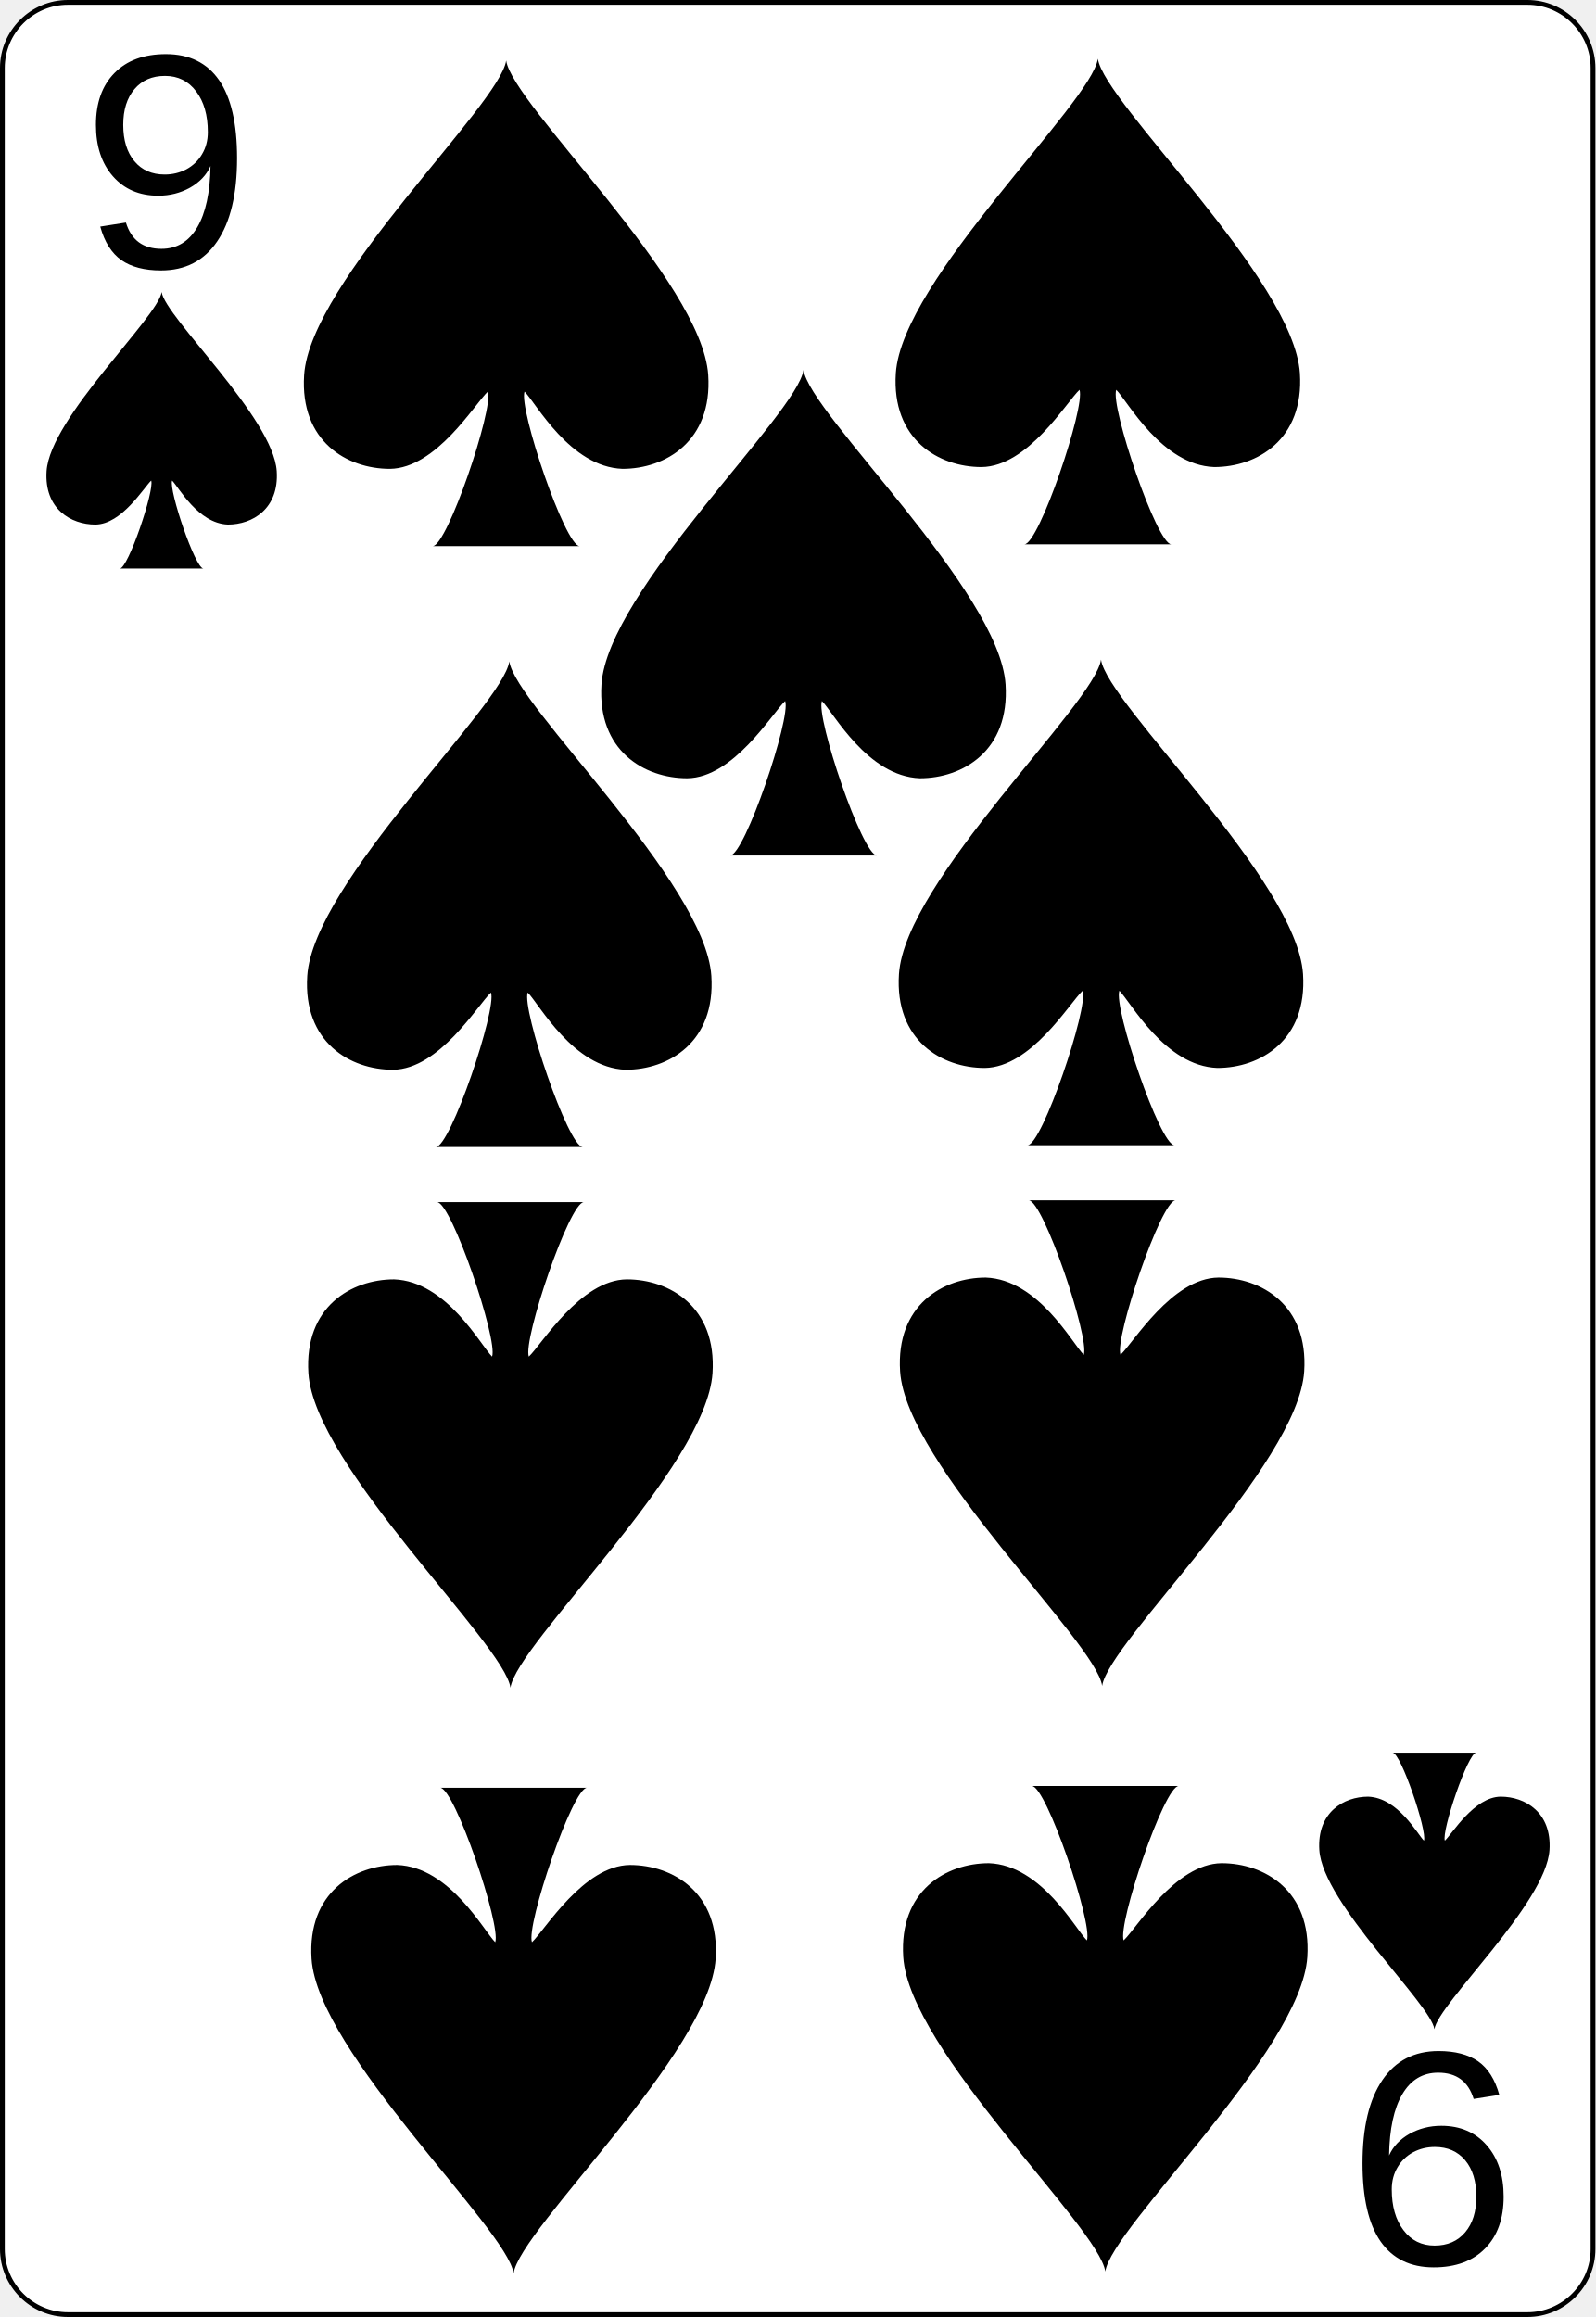
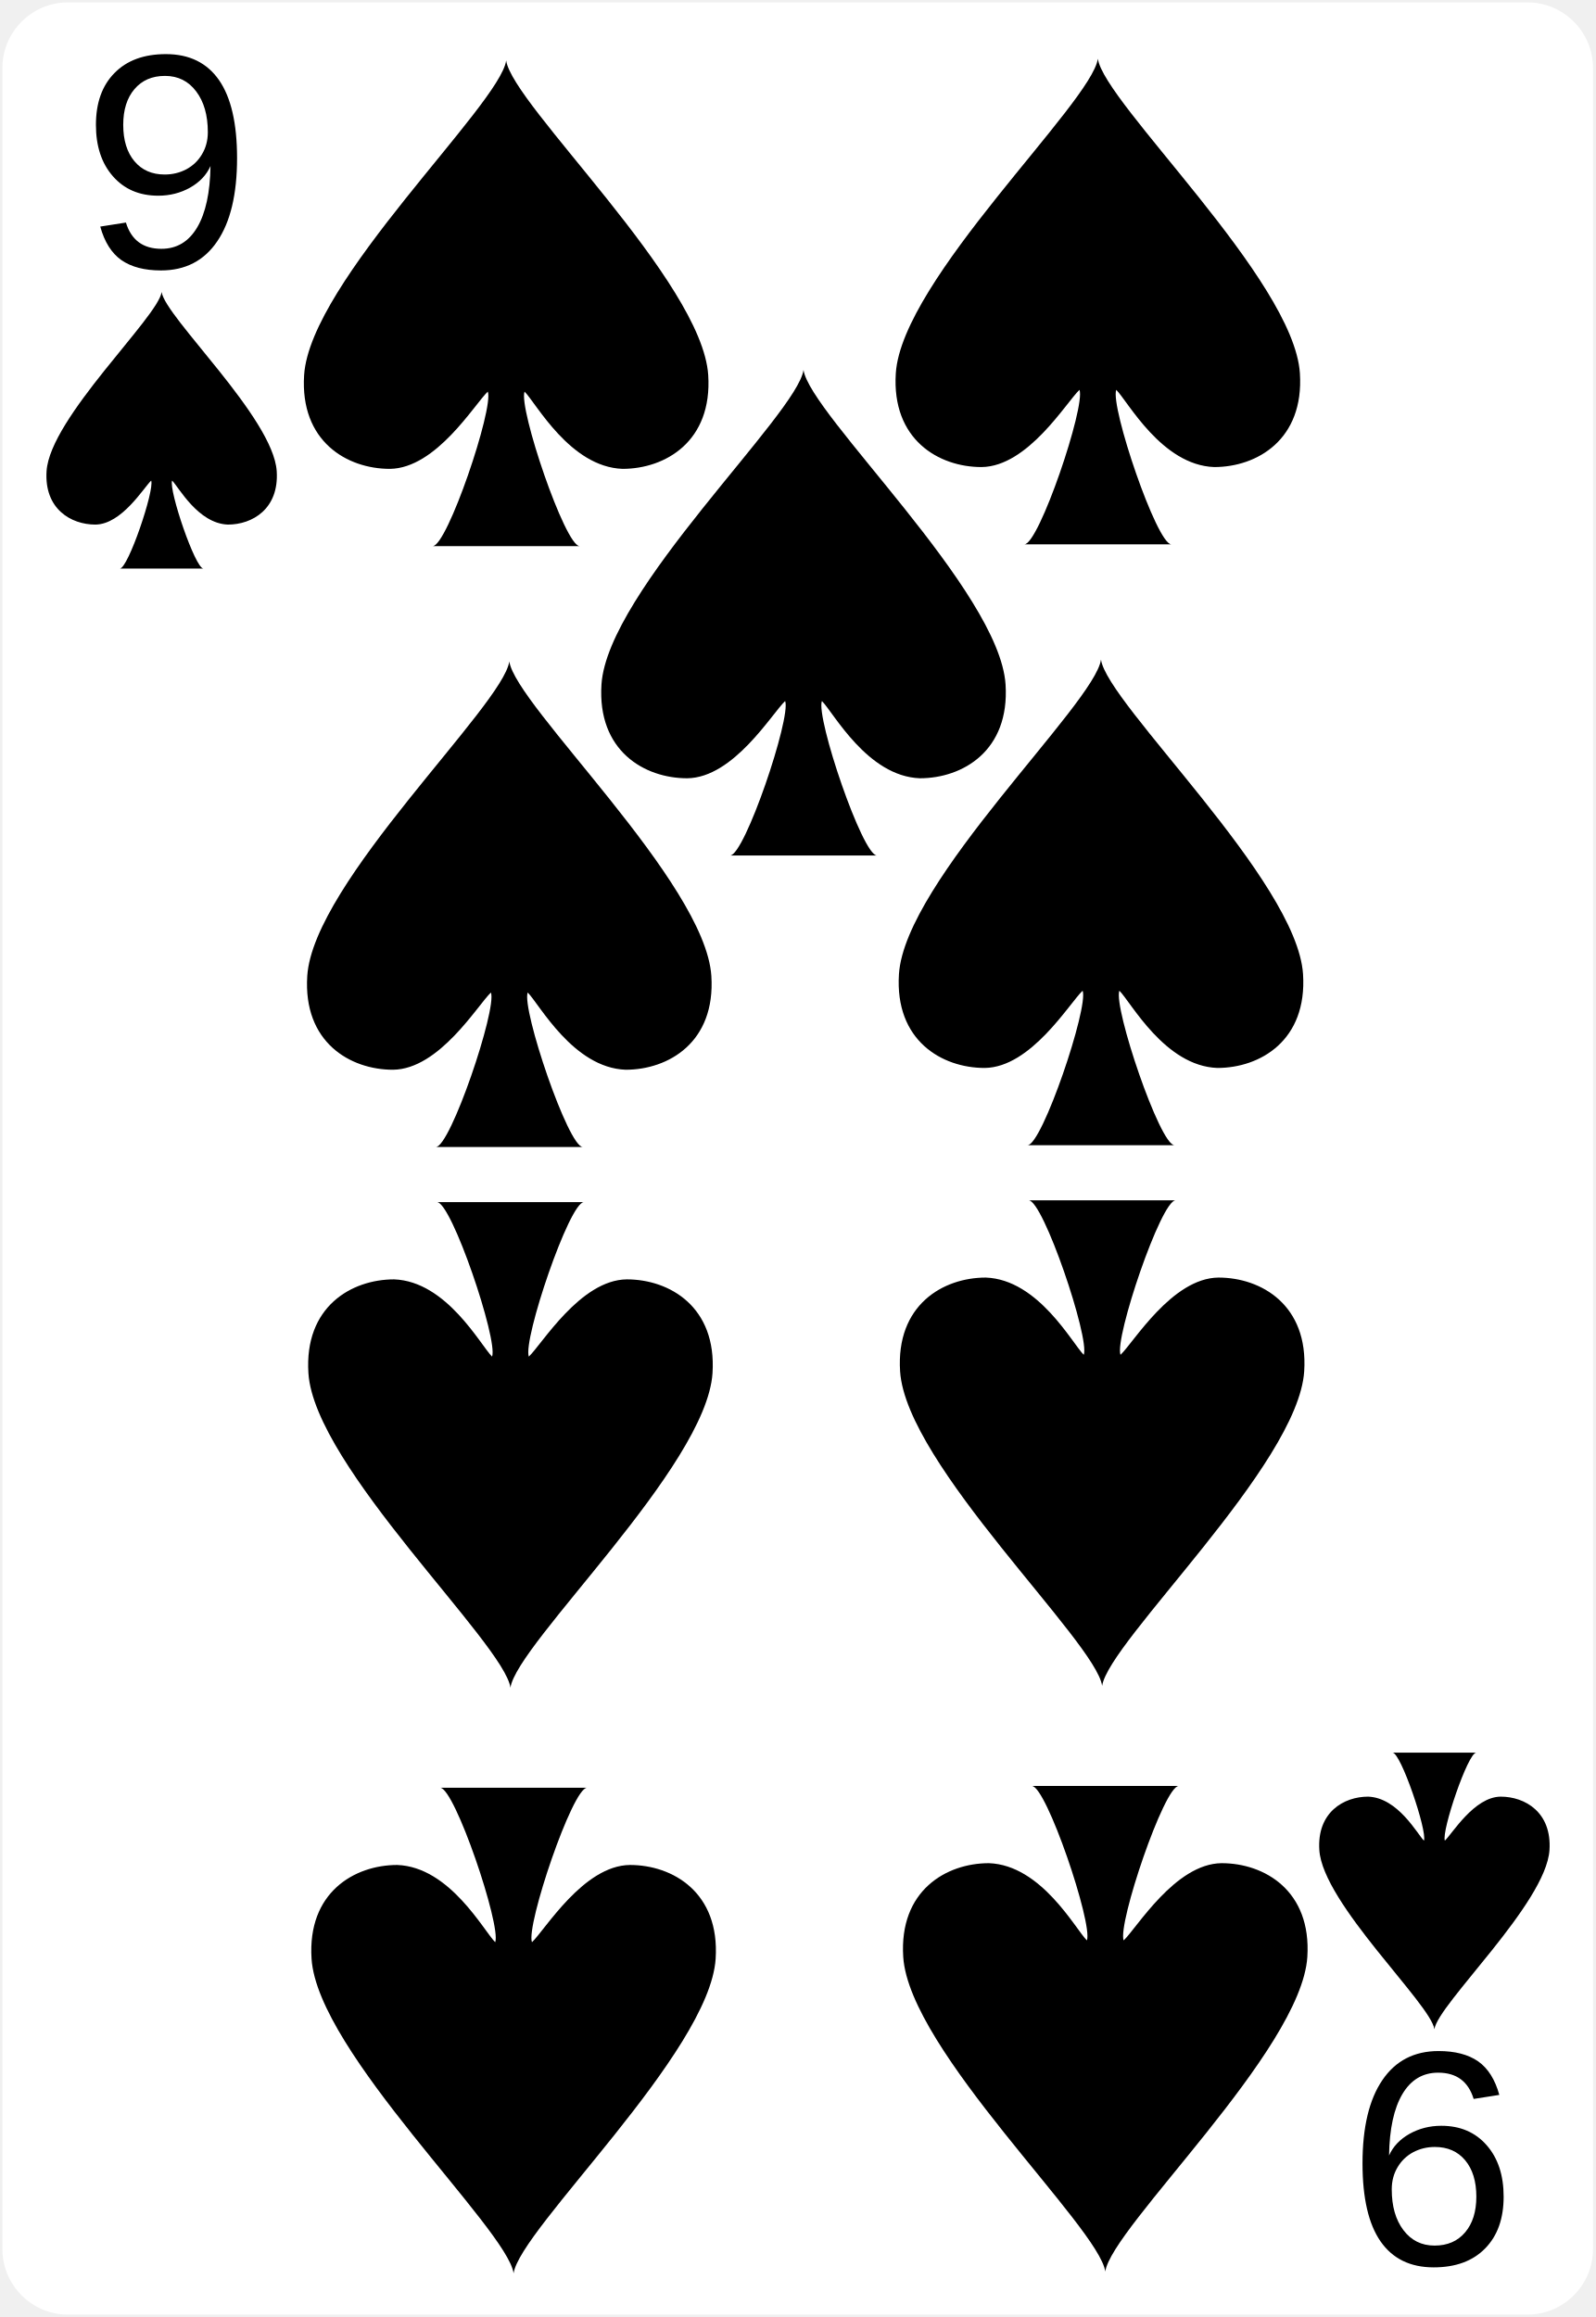
<svg xmlns="http://www.w3.org/2000/svg" width="167.087pt" height="242.667pt" viewBox="0 0 167.087 242.667" xml:space="preserve" id="svg2" version="1.1">
  <defs id="defs41" />
-   <g id="Layer_x0020_1" style="fill-rule:nonzero;clip-rule:nonzero;stroke:#000000;stroke-miterlimit:4;">
-     <path style="fill:#FFFFFF;stroke-width:0.5;" d="M166.837,235.548c0,3.777-3.087,6.869-6.871,6.869H7.111c-3.775,0-6.861-3.092-6.861-6.869V7.12C0.25,3.343,3.336,0.25,7.111,0.25h152.855    c3.784,0,6.871,3.093,6.871,6.87v228.428z" id="path5" />
+   <g id="Layer_x0020_1" style="fill-rule:nonzero;clip-rule:nonzero;stroke:none;stroke-miterlimit:4;">
+     <path style="fill:#FFFFFF;stroke:none;" d="M166.837,235.548c0,3.777-3.087,6.869-6.871,6.869H7.111c-3.775,0-6.861-3.092-6.861-6.869V7.12C0.25,3.343,3.336,0.25,7.111,0.25h152.855    c3.784,0,6.871,3.093,6.871,6.87v228.428z" id="path5" />
    <g style="stroke:none;" id="g7">
      <g id="g9">
				
			</g>
    </g>
    <g id="g15">
			
		</g>
    <g id="g19">
			
		</g>
    <g style="stroke:none;" id="g23">
      <g id="g25">
				
			</g>
    </g>
    <g style="stroke:none;" id="g31">
      <g id="g33">
				
			</g>
    </g>
  </g>
  <text xml:space="preserve" style="font-size:32px;font-style:normal;font-weight:normal;line-height:125%;letter-spacing:0px;word-spacing:0px;fill:#000000;fill-opacity:1;stroke:none;font-family:Bitstream Vera Sans" x="8.547" y="28.013" id="text3788">
    <tspan id="tspan3790" x="8.547" y="28.013" style="font-style:normal;font-variant:normal;font-weight:normal;font-stretch:normal;font-family:Arial;-inkscape-font-specification:Arial">9</tspan>
  </text>
  <g transform="matrix(1.508595,0,0,1.379325,16.92904,45.0659)" id="layer1-7">
    <path id="sl" d="M 7.989,3.103 C 7.747,-0.954 0.242,-8.59 0,-10.5 c -0.242,1.909 -7.747,9.545 -7.989,13.603 -0.169,2.868 1.695,4.057 3.39,4.057 1.835,-0.022 3.351,-2.801 3.873,-3.341 0.242,0.716 -1.603,6.682 -2.179,6.682 l 5.811,0 C 2.33,10.501 0.485,4.535 0.727,3.819 1.184,4.315 2.524,7.077 4.601,7.16 6.295,7.159 8.158,5.971 7.989,3.103 z" style="fill:#000000" />
  </g>
  <g transform="matrix(2.648679,0,0,2.421718,53.01089,31.766)" id="layer1-7-88">
    <path id="sl-4" d="M 7.989,3.103 C 7.747,-0.954 0.242,-8.59 0,-10.5 c -0.242,1.909 -7.747,9.545 -7.989,13.603 -0.169,2.868 1.695,4.057 3.39,4.057 1.835,-0.022 3.351,-2.801 3.873,-3.341 0.242,0.716 -1.603,6.682 -2.179,6.682 l 5.811,0 C 2.33,10.501 0.485,4.535 0.727,3.819 1.184,4.315 2.524,7.077 4.601,7.16 6.295,7.159 8.158,5.971 7.989,3.103 z" style="fill:#000000" />
  </g>
  <text xml:space="preserve" style="font-size:32px;font-style:normal;font-weight:normal;line-height:125%;letter-spacing:0px;word-spacing:0px;fill:#000000;fill-opacity:1;stroke:none;font-family:Bitstream Vera Sans" x="-158.978" y="-215.124" id="text3788-7" transform="scale(-1,-1)">
    <tspan id="tspan3790-6" x="-158.978" y="-215.124" style="font-style:normal;font-variant:normal;font-weight:normal;font-stretch:normal;font-family:Arial;-inkscape-font-specification:Arial">9</tspan>
  </text>
  <g transform="matrix(-1.508595,0,0,-1.379325,150.2251,198.0441)" id="layer1-7-3">
    <path id="sl-1" d="M 7.989,3.103 C 7.747,-0.954 0.242,-8.59 0,-10.5 c -0.242,1.909 -7.747,9.545 -7.989,13.603 -0.169,2.868 1.695,4.057 3.39,4.057 1.835,-0.022 3.351,-2.801 3.873,-3.341 0.242,0.716 -1.603,6.682 -2.179,6.682 l 5.811,0 C 2.33,10.501 0.485,4.535 0.727,3.819 1.184,4.315 2.524,7.077 4.601,7.16 6.295,7.159 8.158,5.971 7.989,3.103 z" style="fill:#000000" />
  </g>
  <g transform="matrix(2.648679,0,0,2.421718,53.33971,94.6985)" id="layer1-7-88-8">
    <path id="sl-4-8" d="M 7.989,3.103 C 7.747,-0.954 0.242,-8.59 0,-10.5 c -0.242,1.909 -7.747,9.545 -7.989,13.603 -0.169,2.868 1.695,4.057 3.39,4.057 1.835,-0.022 3.351,-2.801 3.873,-3.341 0.242,0.716 -1.603,6.682 -2.179,6.682 l 5.811,0 C 2.33,10.501 0.485,4.535 0.727,3.819 1.184,4.315 2.524,7.077 4.601,7.16 6.295,7.159 8.158,5.971 7.989,3.103 z" style="fill:#000000" />
  </g>
  <g transform="matrix(-2.648679,0,0,-2.421718,53.78926,212.6639)" id="layer1-7-88-4">
    <path id="sl-4-3" d="M 7.989,3.103 C 7.747,-0.954 0.242,-8.59 0,-10.5 c -0.242,1.909 -7.747,9.545 -7.989,13.603 -0.169,2.868 1.695,4.057 3.39,4.057 1.835,-0.022 3.351,-2.801 3.873,-3.341 0.242,0.716 -1.603,6.682 -2.179,6.682 l 5.811,0 C 2.33,10.501 0.485,4.535 0.727,3.819 1.184,4.315 2.524,7.077 4.601,7.16 6.295,7.159 8.158,5.971 7.989,3.103 z" style="fill:#000000" />
  </g>
  <g transform="matrix(-2.648679,0,0,-2.421718,53.46044,151.3314)" id="layer1-7-88-8-1">
    <path id="sl-4-8-4" d="M 7.989,3.103 C 7.747,-0.954 0.242,-8.59 0,-10.5 c -0.242,1.909 -7.747,9.545 -7.989,13.603 -0.169,2.868 1.695,4.057 3.39,4.057 1.835,-0.022 3.351,-2.801 3.873,-3.341 0.242,0.716 -1.603,6.682 -2.179,6.682 l 5.811,0 C 2.33,10.501 0.485,4.535 0.727,3.819 1.184,4.315 2.524,7.077 4.601,7.16 6.295,7.159 8.158,5.971 7.989,3.103 z" style="fill:#000000" />
  </g>
  <g transform="matrix(2.648679,0,0,2.421718,114.9782,31.57803)" id="layer1-7-88-9">
    <path id="sl-4-2" d="M 7.989,3.103 C 7.747,-0.954 0.242,-8.59 0,-10.5 c -0.242,1.909 -7.747,9.545 -7.989,13.603 -0.169,2.868 1.695,4.057 3.39,4.057 1.835,-0.022 3.351,-2.801 3.873,-3.341 0.242,0.716 -1.603,6.682 -2.179,6.682 l 5.811,0 C 2.33,10.501 0.485,4.535 0.727,3.819 1.184,4.315 2.524,7.077 4.601,7.16 6.295,7.159 8.158,5.971 7.989,3.103 z" style="fill:#000000" />
  </g>
  <g transform="matrix(2.648679,0,0,2.421718,115.307,94.51054)" id="layer1-7-88-8-0">
    <path id="sl-4-8-6" d="M 7.989,3.103 C 7.747,-0.954 0.242,-8.59 0,-10.5 c -0.242,1.909 -7.747,9.545 -7.989,13.603 -0.169,2.868 1.695,4.057 3.39,4.057 1.835,-0.022 3.351,-2.801 3.873,-3.341 0.242,0.716 -1.603,6.682 -2.179,6.682 l 5.811,0 C 2.33,10.501 0.485,4.535 0.727,3.819 1.184,4.315 2.524,7.077 4.601,7.16 6.295,7.159 8.158,5.971 7.989,3.103 z" style="fill:#000000" />
  </g>
  <g transform="matrix(-2.648679,0,0,-2.421718,115.7566,212.476)" id="layer1-7-88-4-8">
    <path id="sl-4-3-9" d="M 7.989,3.103 C 7.747,-0.954 0.242,-8.59 0,-10.5 c -0.242,1.909 -7.747,9.545 -7.989,13.603 -0.169,2.868 1.695,4.057 3.39,4.057 1.835,-0.022 3.351,-2.801 3.873,-3.341 0.242,0.716 -1.603,6.682 -2.179,6.682 l 5.811,0 C 2.33,10.501 0.485,4.535 0.727,3.819 1.184,4.315 2.524,7.077 4.601,7.16 6.295,7.159 8.158,5.971 7.989,3.103 z" style="fill:#000000" />
  </g>
  <g transform="matrix(-2.648679,0,0,-2.421718,115.4278,151.1435)" id="layer1-7-88-8-1-2">
    <path id="sl-4-8-4-6" d="M 7.989,3.103 C 7.747,-0.954 0.242,-8.59 0,-10.5 c -0.242,1.909 -7.747,9.545 -7.989,13.603 -0.169,2.868 1.695,4.057 3.39,4.057 1.835,-0.022 3.351,-2.801 3.873,-3.341 0.242,0.716 -1.603,6.682 -2.179,6.682 l 5.811,0 C 2.33,10.501 0.485,4.535 0.727,3.819 1.184,4.315 2.524,7.077 4.601,7.16 6.295,7.159 8.158,5.971 7.989,3.103 z" style="fill:#000000" />
  </g>
  <g transform="matrix(2.648679,0,0,2.421718,84.15214,64.1712)" id="layer1-7-88-6">
    <path id="sl-4-4" d="M 7.989,3.103 C 7.747,-0.954 0.242,-8.59 0,-10.5 c -0.242,1.909 -7.747,9.545 -7.989,13.603 -0.169,2.868 1.695,4.057 3.39,4.057 1.835,-0.022 3.351,-2.801 3.873,-3.341 0.242,0.716 -1.603,6.682 -2.179,6.682 l 5.811,0 C 2.33,10.501 0.485,4.535 0.727,3.819 1.184,4.315 2.524,7.077 4.601,7.16 6.295,7.159 8.158,5.971 7.989,3.103 z" style="fill:#000000" />
  </g>
</svg>
